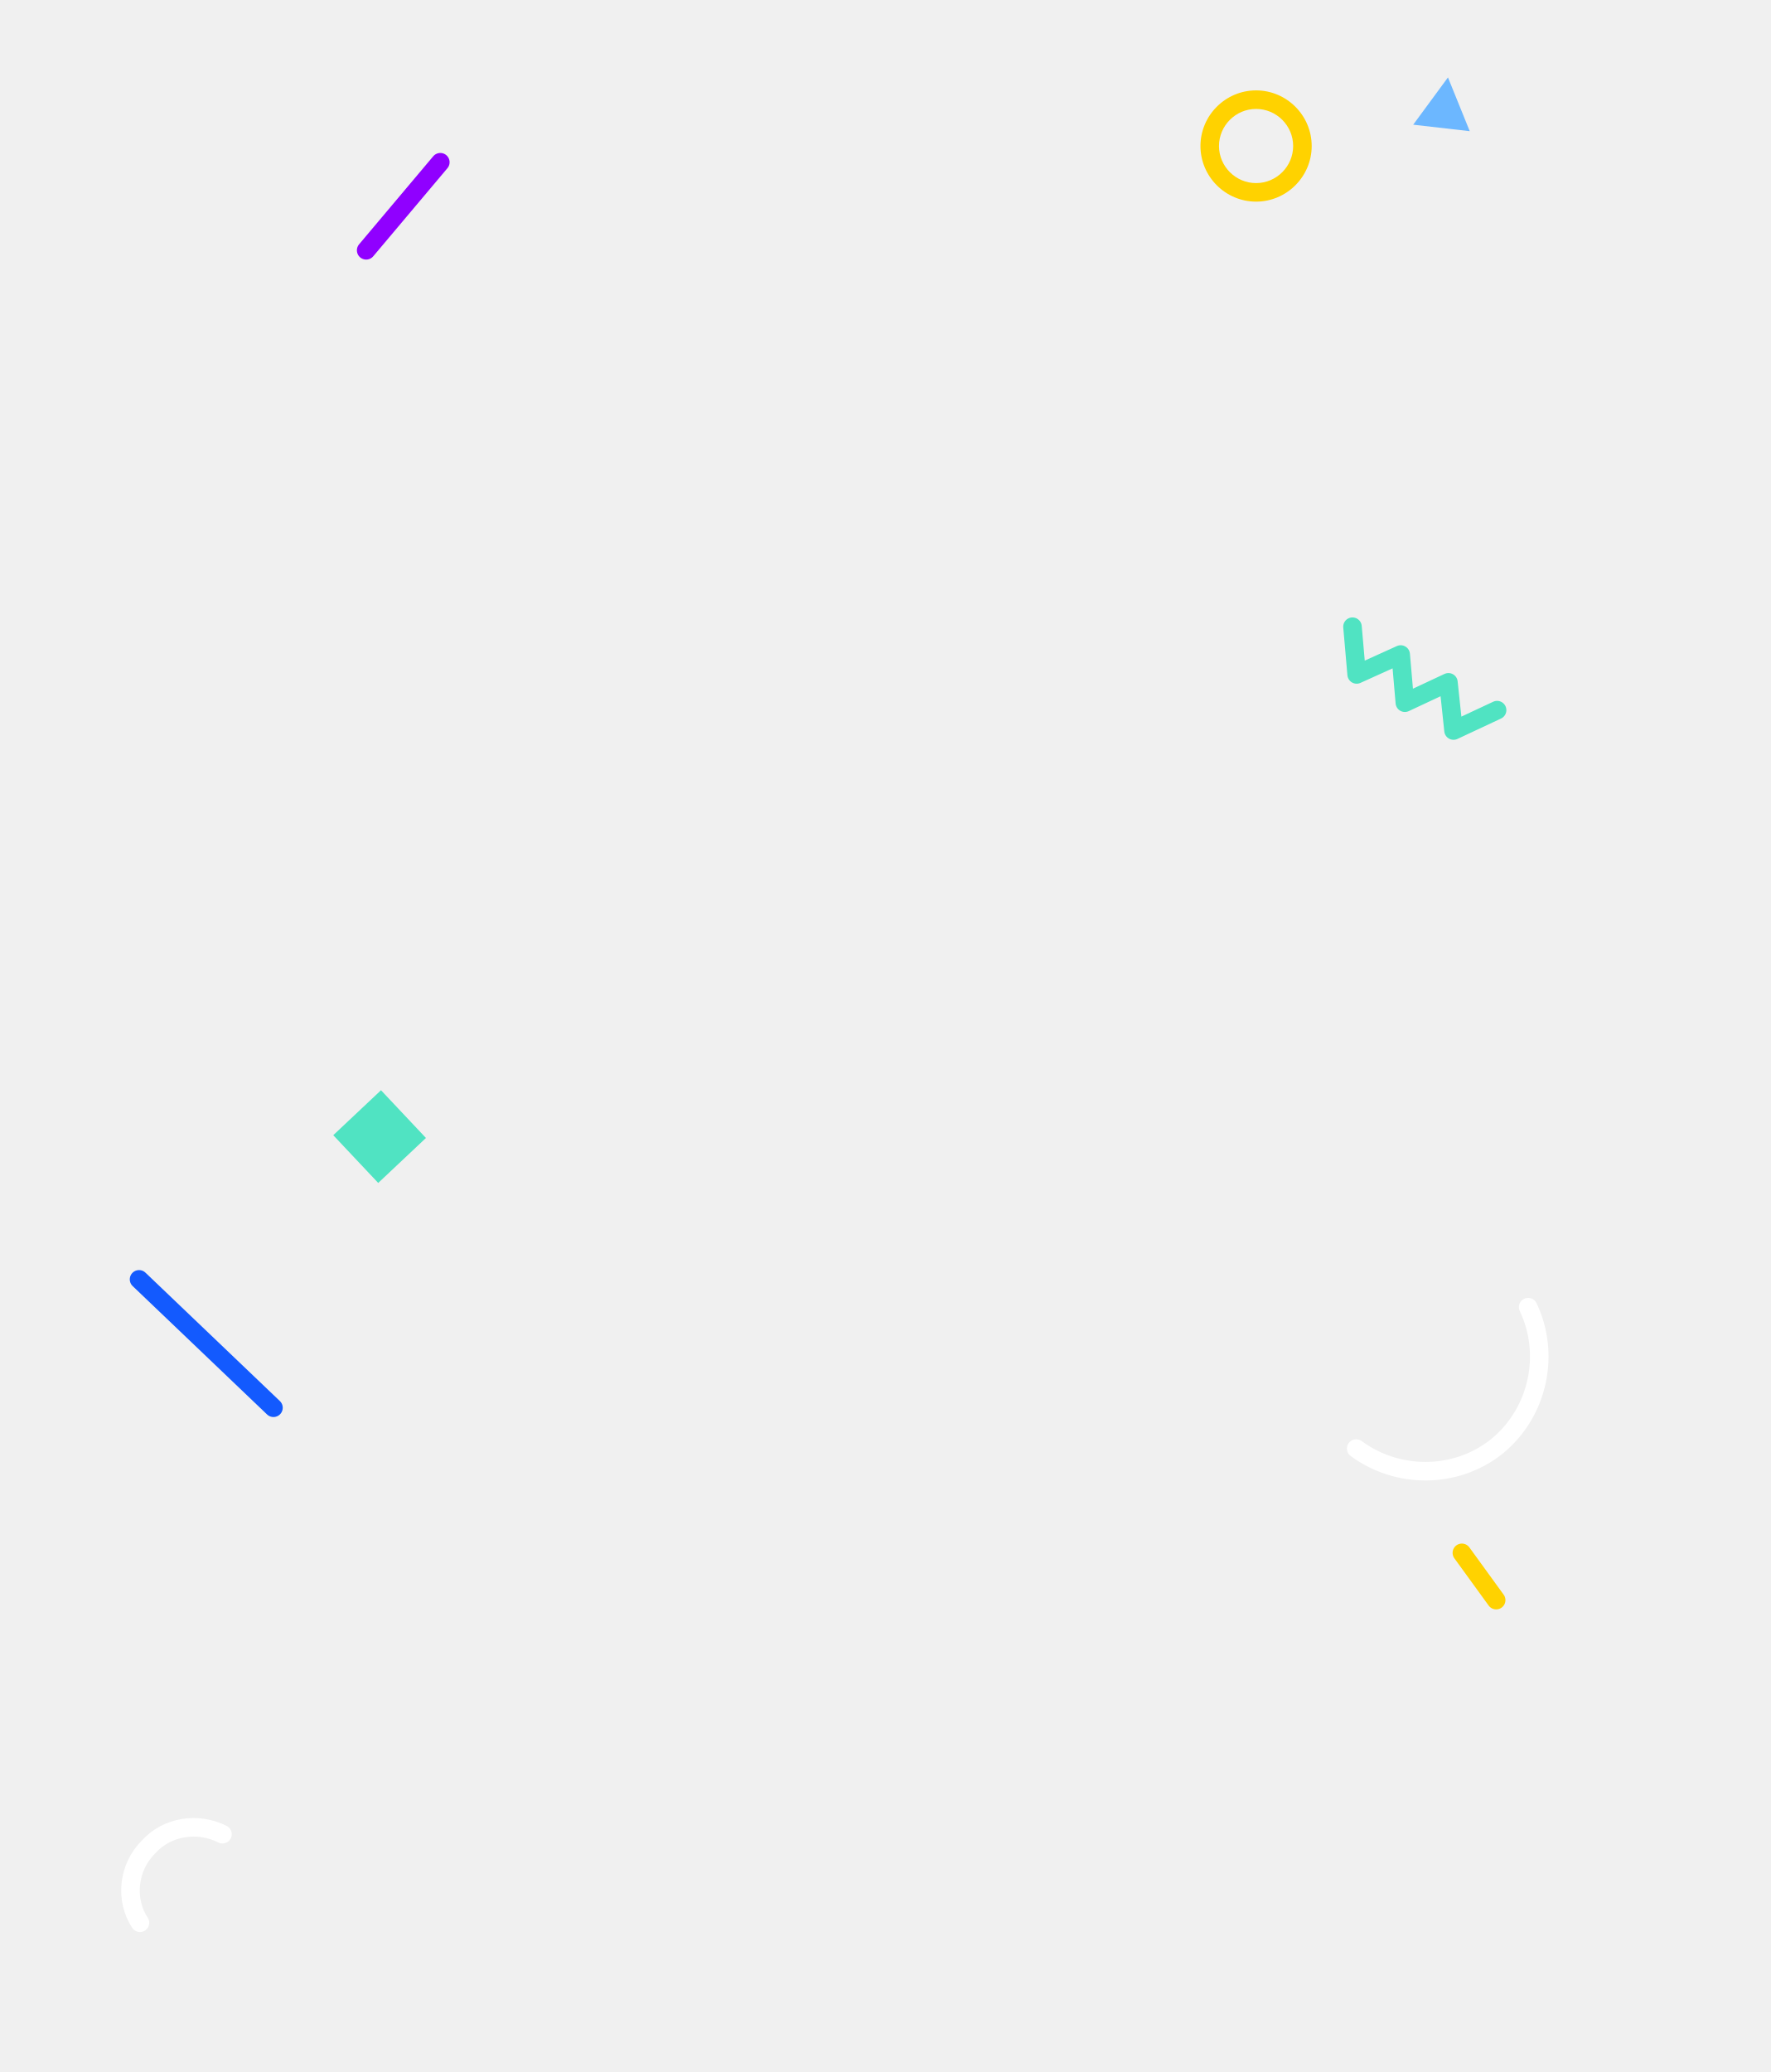
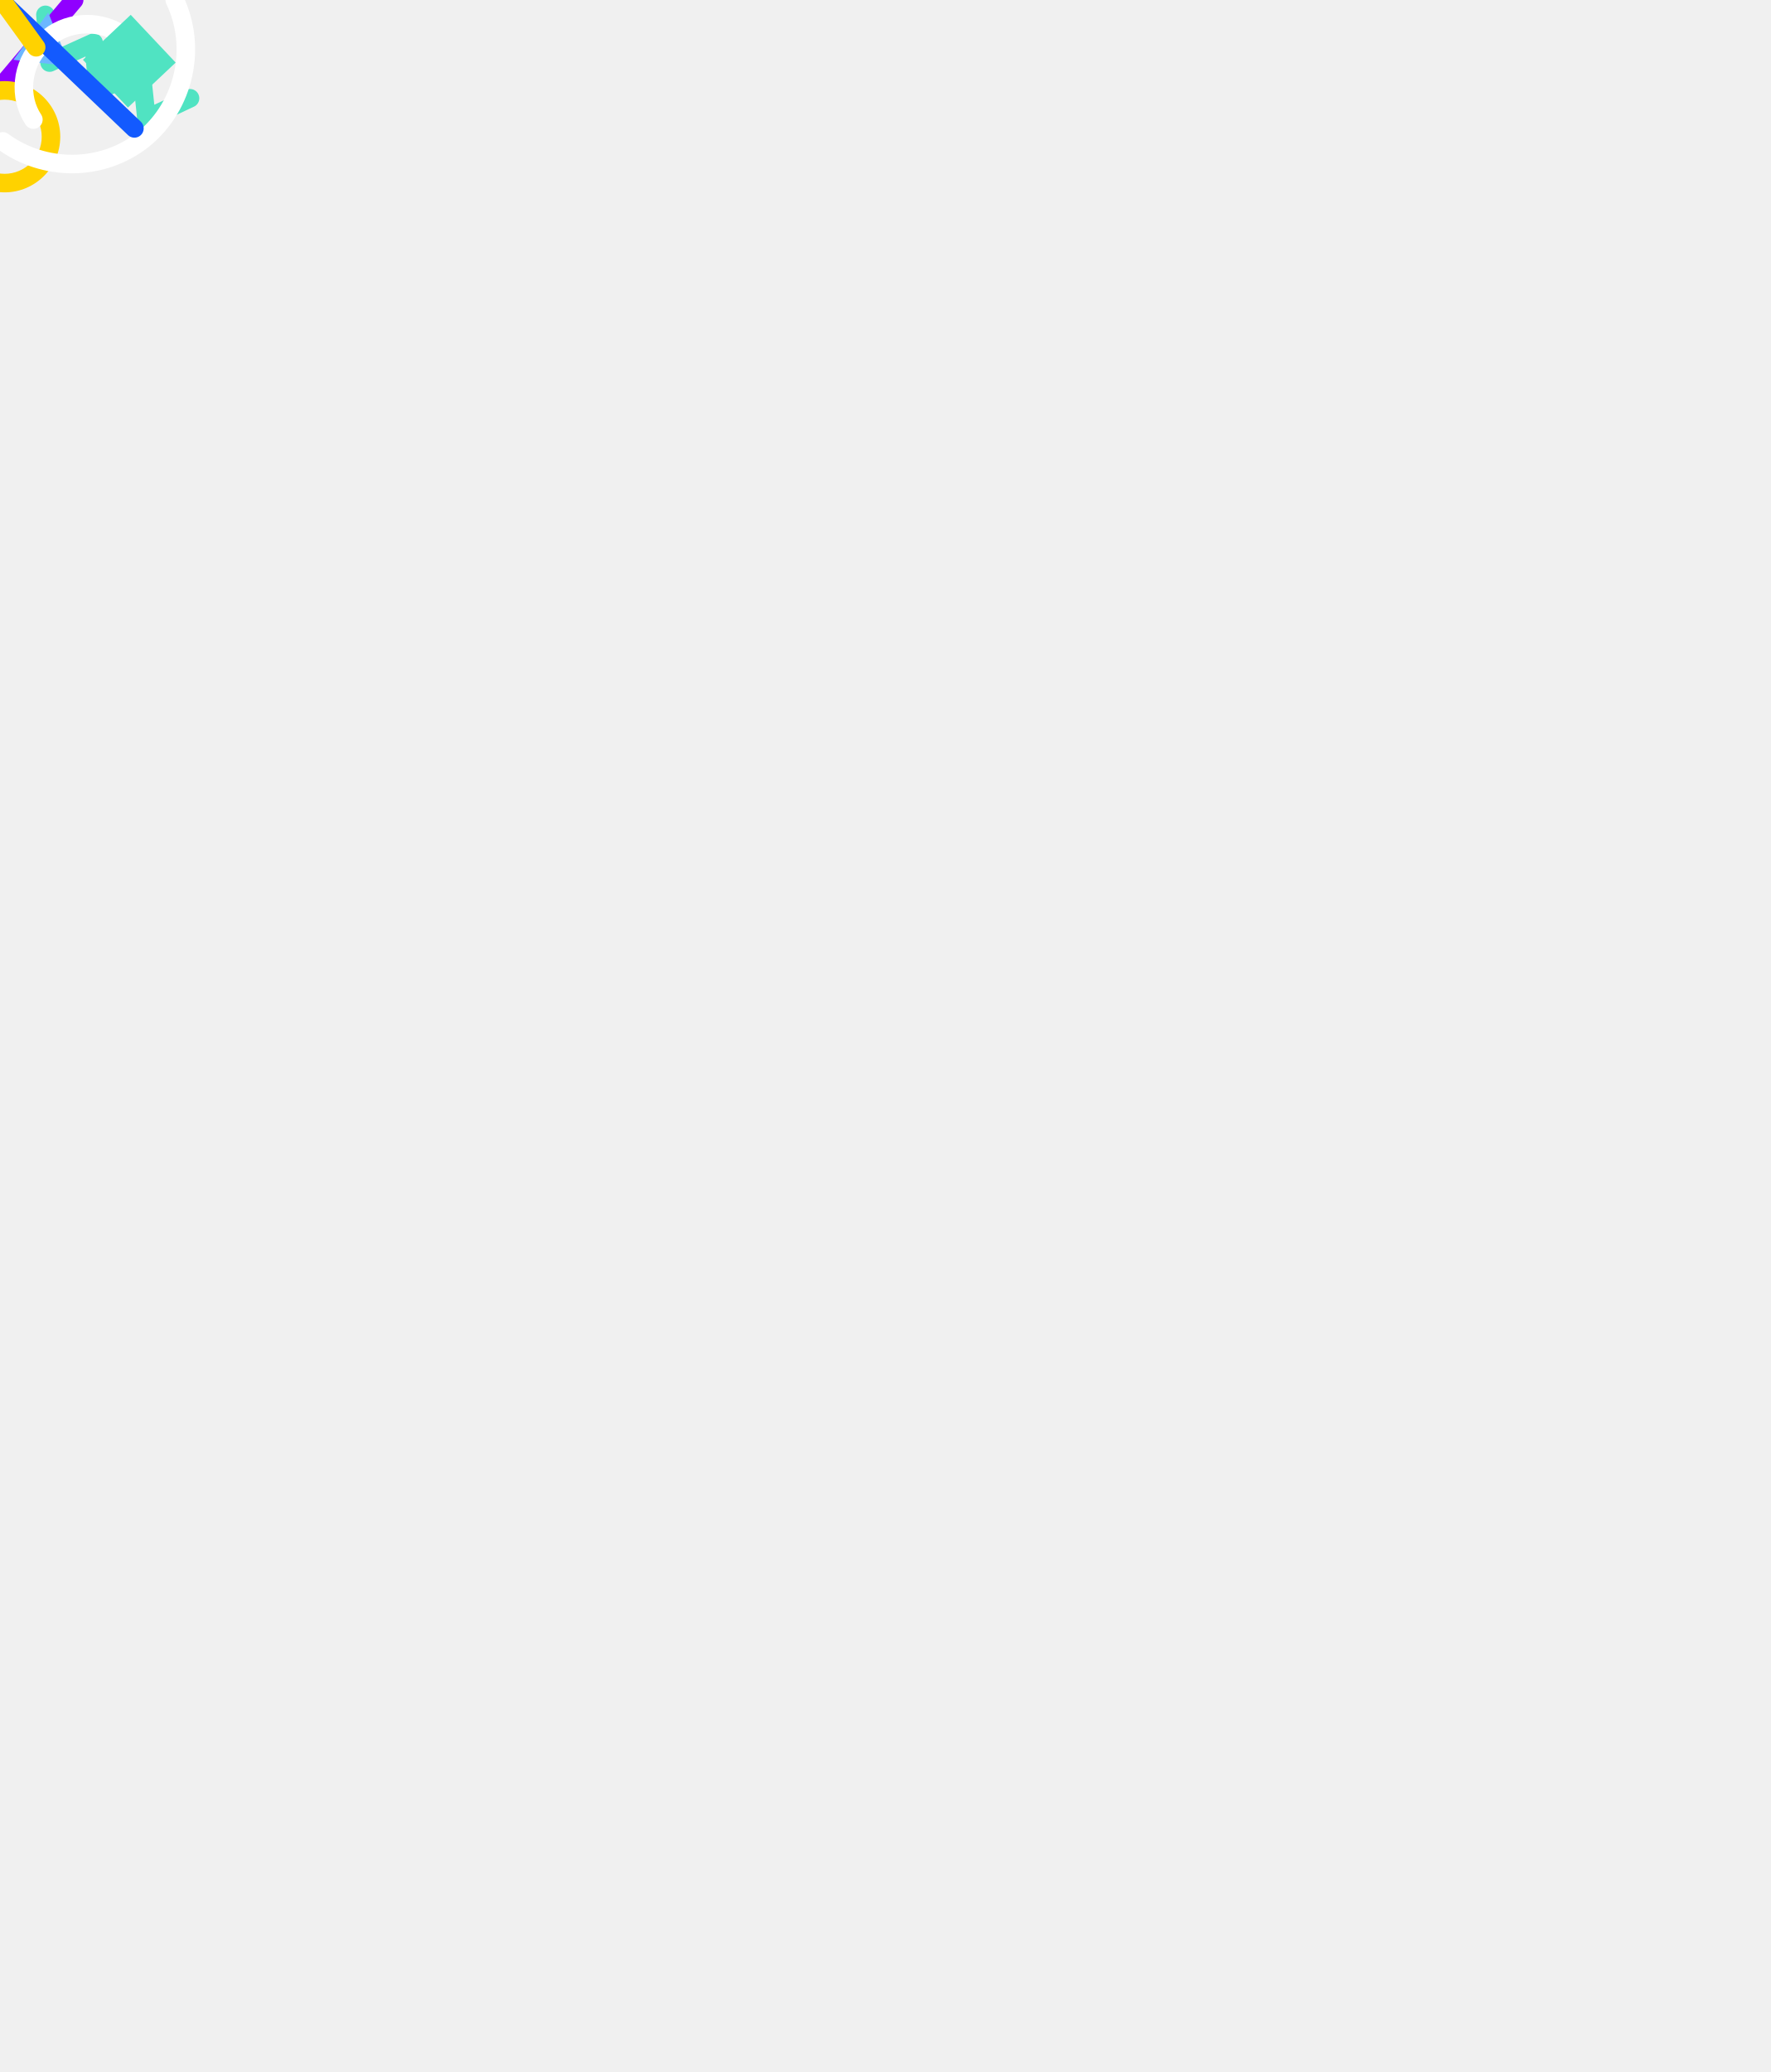
- <svg xmlns="http://www.w3.org/2000/svg" version="1.1" id="motion" x="0px" y="0px" viewBox="0 0 382 447" style="enable-background:new 0 0 382 447;" xml:space="preserve">
+ <svg xmlns="http://www.w3.org/2000/svg" id="motion" x="0px" y="0px" viewBox="0 0 382 447" style="enable-background:new 0 0 382 447;" xml:space="preserve">
  <style type="text/css">
	.st0{fill:none;stroke:#50E3C2;stroke-width:4;stroke-linecap:round;stroke-linejoin:round;}
	.st1{fill:none;stroke:#9000FF;stroke-width:4;stroke-linecap:round;stroke-linejoin:round;}
	.st2{fill:#6CB7FF;}
	.st3{fill:#FFD200;}
	.st4{fill:none;stroke:#FFFFFF;stroke-width:4;stroke-linecap:round;stroke-linejoin:round;}
	.st5{fill:none;stroke:#135AFE;stroke-width:4;stroke-linecap:round;stroke-linejoin:round;}
	.st6{fill:none;stroke:#FFD200;stroke-width:4;stroke-linecap:round;stroke-linejoin:round;}
	.st7{fill:#50E3C2;}
+ 
+ 	/* 공통 애니메이션 설정 */
+ 	.anim-element {
+ 		will-change: transform;
+ 		animation-duration: 10s;
+ 		animation-timing-function: cubic-bezier(0, 0, 0.2, 1);
+ 		animation-iteration-count: infinite;
+ 		animation-fill-mode: forwards;
+ 		animation-delay: 0.7s;
+ 	}
+ 
+ 	/* 1. Mint Ripple 애니메이션 */
+ 	@keyframes mintRippleAnim {
+ 		0%, 12.5% { transform: translate(282px, 132px) rotate(0deg); }
+ 		25%, 37.5% { transform: translate(313px, 400px) rotate(-158deg); }
+ 		50%, 62.5% { transform: translate(110px, 220px) rotate(-251deg); }
+ 		75%, 87.5% { transform: translate(80px, 80px) rotate(-123deg); }
+ 		100% { transform: translate(282px, 132px) rotate(0deg); }
+ 	}
+ 	#mint_ripple_g { animation-name: mintRippleAnim; }
+ 
+ 	/* 2. Purple Bar 애니메이션 */
+ 	@keyframes purpleBarAnim {
+ 		0%, 12.5% { transform: translate(79px, 35px) rotate(0deg); }
+ 		25%, 37.5% { transform: translate(286px, 35px) rotate(-80deg); }
+ 		50%, 62.5% { transform: translate(244px, 360px) rotate(-248deg); }
+ 		75%, 87.5% { transform: translate(49px, 168px) rotate(-123deg); }
+ 		100% { transform: translate(79px, 35px) rotate(0deg); }
+ 	}
+ 	#purple_bar_g { animation-name: purpleBarAnim; }
+ 
+ 	/* 3. Sky Triangle 애니메이션 */
+ 	@keyframes skyTriAnim {
+ 		0%, 12.5% { transform: translate(302px, 14px) rotate(0deg); }
+ 		25%, 37.5% { transform: translate(100px, 312px) rotate(104deg); }
+ 		50%, 62.5% { transform: translate(320px, 123px) rotate(174deg); }
+ 		75%, 87.5% { transform: translate(55px, 230px) rotate(-291deg); }
+ 		100% { transform: translate(302px, 14px) rotate(0deg); }
+ 	}
+ 	#sky_tri_g { animation-name: skyTriAnim; }
+ 
+ 	/* 4. Yellow Circle 애니메이션 */
+ 	@keyframes yellowCircleAnim {
+ 		0%, 12.5% { transform: translate(260px, 2px); }
+ 		25%, 37.5% { transform: translate(330px, 180px); }
+ 		50%, 62.5% { transform: translate(100px, 50px); }
+ 		75%, 87.5% { transform: translate(309px, 250px); }
+ 		100% { transform: translate(260px, 2px); }
+ 	}
+ 	#yellow_circle_g { animation-name: yellowCircleAnim; }
+ 
+ 	/* 5. White Curve (b) 애니메이션 */
+ 	@keyframes bWhiteCurveAnim {
+ 		0%, 12.5% { transform: translate(292px, 299px) rotate(0deg); }
+ 		25%, 37.5% { transform: translate(66px, 66px) rotate(170deg); }
+ 		50%, 62.5% { transform: translate(82px, 302px) rotate(85deg); }
+ 		75%, 87.5% { transform: translate(272px, 21px) rotate(-298deg); }
+ 		100% { transform: translate(292px, 299px) rotate(0deg); }
+ 	}
+ 	#b_white_curve_g { animation-name: bWhiteCurveAnim; }
+ 
+ 	/* 6. White Curve 애니메이션 */
+ 	@keyframes whiteCurveAnim {
+ 		0%, 12.5% { transform: translate(23px, 389px) rotate(0deg); }
+ 		25%, 37.5% { transform: translate(27px, 247px) rotate(-91deg); }
+ 		50%, 62.5% { transform: translate(310px, 263px) rotate(42deg); }
+ 		75%, 87.5% { transform: translate(88px, 345px) rotate(-138deg); }
+ 		100% { transform: translate(23px, 389px) rotate(0deg); }
+ 	}
+ 	#white_curve_g { animation-name: whiteCurveAnim; }
+ 
+ 	/* 7. Blue Bar 애니메이션 */
+ 	@keyframes blueBarAnim {
+ 		0%, 12.5% { transform: translate(30px, 276px) rotate(0deg); }
+ 		25%, 37.5% { transform: translate(280px, 244px) rotate(190deg); }
+ 		50%, 62.5% { transform: translate(81px, 117px) rotate(91deg); }
+ 		75%, 87.5% { transform: translate(300px, 380px) rotate(170deg); }
+ 		100% { transform: translate(30px, 276px) rotate(0deg); }
+ 	}
+ 	#blue_bar_g { animation-name: blueBarAnim; }
+ 
+ 	/* 8. Yellow Bar 애니메이션 */
+ 	@keyframes yellowBarAnim {
+ 		0%, 12.5% { transform: translate(315px, 335px) rotate(0deg); }
+ 		25%, 37.5% { transform: translate(72px, 135px) rotate(-120deg); }
+ 		50%, 62.5% { transform: translate(266px, 39px) rotate(-212deg); }
+ 		75%, 87.5% { transform: translate(266px, 196px) rotate(-96deg); }
+ 		100% { transform: translate(315px, 335px) rotate(0deg); }
+ 	}
+ 	#yellow_bar_g { animation-name: yellowBarAnim; }
+ 
+ 	/* 9. Mint Square 애니메이션 */
+ 	@keyframes mintTriAnim {
+ 		0%, 12.5% { transform: translate(54px, 232px) rotate(0deg); }
+ 		25%, 37.5% { transform: translate(293px, 97px) rotate(182deg); }
+ 		50%, 62.5% { transform: translate(297px, 168px) rotate(106deg); }
+ 		75%, 87.5% { transform: translate(35px, 400px) rotate(-27deg); }
+ 		100% { transform: translate(54px, 232px) rotate(0deg); }
+ 	}
+ 	#mint_tri_g { animation-name: mintTriAnim; }
</style>
-   <g id="mint_ripple_g" transform="translate(282, 132)">
-     <animateTransform accumulate="none" additive="replace" attributeName="transform" begin=".7" calcMode="spline" dur="10" fill="remove" keySplines="0,0,.2,1 ; 0,0,.2,1 ; 0,0,.2,1 ; 0,0,.2,1 ; 0,0,.2,1 ; 0,0,.2,1 ; 0,0,.2,1 ; 0,0,.2,1" keyTimes="0; .125; .25; .375; .5; .625; .75; .875; 1" repeatCount="indefinite" restart="always" type="translate" values="282,132 ; 282,132 ; 313,400 ; 313,400 ; 110,220 ; 110,220 ; 80,80 ; 80,80 ; 282,132">
- 		</animateTransform>
-     <path id="mint_ripple" class="st0" d="M9.8,3.2l0.9,10.3l9.5-4.3l0.9,10.4l9.4-4.4l1.1,10.4l9.4-4.4 ">
-       <animateTransform accumulate="none" additive="replace" attributeName="transform" begin=".7" calcMode="spline" dur="10" fill="remove" keySplines="0,0,.2,1 ; 0,0,.2,1 ; 0,0,.2,1 ; 0,0,.2,1 ; 0,0,.2,1 ; 0,0,.2,1 ; 0,0,.2,1 ; 0,0,.2,1" keyTimes="0; .125; .25; .375; .5; .625; .75; .875; 1" repeatCount="indefinite" restart="always" type="rotate" values="0; 0; -158; -158; -251; -251; -123 ; -123; 0">
- 			</animateTransform>
-     </path>
+   <g id="mint_ripple_g" class="anim-element">
+     <path id="mint_ripple" class="st0" d="M9.8,3.2l0.9,10.3l9.5-4.3l0.9,10.4l9.4-4.4l1.1,10.4l9.4-4.4" />
  </g>
-   <g id="purple_bar_g" transform="translate(79, 35)">
-     <animateTransform accumulate="none" additive="replace" attributeName="transform" begin=".7" calcMode="spline" dur="10" fill="remove" keySplines="0,0,.2,1 ; 0,0,.2,1 ; 0,0,.2,1 ; 0,0,.2,1 ; 0,0,.2,1 ; 0,0,.2,1 ; 0,0,.2,1 ; 0,0,.2,1" keyTimes="0; .125; .25; .375; .5; .625; .75; .875; 1" repeatCount="indefinite" restart="always" type="translate" values="79,35 ; 79,35 ; 286,35 ; 286,35 ; 244,360 ; 244,360 ; 49,168 ; 49,168 ; 79,35">
- 		</animateTransform>
-     <path id="purple_bar" class="st1" d="M0,19L16,0 ">
-       <animateTransform accumulate="none" additive="replace" attributeName="transform" begin=".7" calcMode="spline" dur="10" fill="remove" keySplines="0,0,.2,1 ; 0,0,.2,1 ; 0,0,.2,1 ; 0,0,.2,1 ; 0,0,.2,1 ; 0,0,.2,1 ; 0,0,.2,1 ; 0,0,.2,1" keyTimes="0; .125; .25; .375; .5; .625; .75; .875; 1" repeatCount="indefinite" restart="always" type="rotate" values="0; 0; -80; -80; -248; -248; -123 ; -123 ; 0">
- 			</animateTransform>
-     </path>
+   <g id="purple_bar_g" class="anim-element">
+     <path id="purple_bar" class="st1" d="M0,19L16,0" />
  </g>
-   <g id="sky_tri_g" transform="translate(302, 14)">
-     <animateTransform accumulate="none" additive="replace" attributeName="transform" begin=".7" calcMode="spline" dur="10" fill="remove" keySplines="0,0,.2,1 ; 0,0,.2,1 ; 0,0,.2,1 ; 0,0,.2,1 ; 0,0,.2,1 ; 0,0,.2,1 ; 0,0,.2,1 ; 0,0,.2,1" keyTimes="0; .125; .25; .375; .5; .625; .75; .875; 1" repeatCount="indefinite" restart="always" type="translate" values="302,14 ; 302,14 ; 100,312 ; 100,312 ; 320,123 ; 320,123 ; 55,230 ; 55,230 ; 302,14">
- 		</animateTransform>
-     <path id="sky_tri" class="st2" d="M10.4,2.7L2.9,12.9l12.2,1.4L10.4,2.7z ">
-       <animateTransform accumulate="none" additive="replace" attributeName="transform" begin=".7" calcMode="spline" dur="10" fill="remove" keySplines="0,0,.2,1 ; 0,0,.2,1 ; 0,0,.2,1 ; 0,0,.2,1 ; 0,0,.2,1 ; 0,0,.2,1 ; 0,0,.2,1 ; 0,0,.2,1" keyTimes="0; .125; .25; .375; .5; .625; .75; .875; 1" repeatCount="indefinite" restart="always" type="rotate" values="0; 0; 104; 104; 174; 174; -291 ; -291 ; 0">
- 			</animateTransform>
-     </path>
+   <g id="sky_tri_g" class="anim-element">
+     <path id="sky_tri" class="st2" d="M10.4,2.7L2.9,12.9l12.2,1.4L10.4,2.7z" />
  </g>
-   <g id="yellow_circle_g" transform="translate(270, 2)">
-     <animateTransform accumulate="none" additive="replace" attributeName="transform" begin=".7" calcMode="spline" dur="10" fill="remove" keySplines="0,0,.2,1 ; 0,0,.2,1 ; 0,0,.2,1 ; 0,0,.2,1 ; 0,0,.2,1 ; 0,0,.2,1 ; 0,0,.2,1 ; 0,0,.2,1" keyTimes="0; .125; .25; .375; .5; .625; .75; .875; 1" repeatCount="indefinite" restart="always" type="translate" values="260,2 ; 260,2 ; 330,180 ; 330,180 ; 100,50 ; 100,50 ; 309,250 ; 309,250 ; 260,2">
- 		</animateTransform>
-     <path class="st3" d="M1,41.5c-6.6,0-12-5.4-12-12s5.4-12,12-12s12,5.4,12,12S7.6,41.5,1,41.5z M1,21.5c-4.4,0-8,3.6-8,8s3.6,8,8,8   s8-3.6,8-8S5.4,21.5,1,21.5z" />
+   <g id="yellow_circle_g" class="anim-element">
+     <path class="st3" d="M1,41.5c-6.6,0-12-5.4-12-12s5.4-12,12-12s12,5.4,12,12S7.6,41.5,1,41.5z M1,21.5c-4.4,0-8,3.6-8,8s3.6,8,8,8 s8-3.6,8-8S5.4,21.5,1,21.5z" />
  </g>
-   <g id="b_white_curve_g" transform="translate(292,282)">
-     <animateTransform accumulate="none" additive="replace" attributeName="transform" begin=".7" calcMode="spline" dur="10" fill="remove" keySplines="0,0,.2,1 ; 0,0,.2,1 ; 0,0,.2,1 ; 0,0,.2,1 ; 0,0,.2,1 ; 0,0,.2,1 ; 0,0,.2,1 ; 0,0,.2,1" keyTimes="0; .125; .25; .375; .5; .625; .75; .875; 1" repeatCount="indefinite" restart="always" type="translate" values="292,299 ; 292,299 ; 66,66 ; 66,66 ; 82,302 ; 82,302 ; 272,21 ; 272,21 ; 292,299">
- 		</animateTransform>
-     <path id="b_white_curve" class="st4" d="M0.6,30.5C9.4,37,22,37.2,31,30c9-7.4,11.5-20,6.7-30 ">
-       <animateTransform accumulate="none" additive="replace" attributeName="transform" begin=".7" calcMode="spline" dur="10" fill="remove" keySplines="0,0,.2,1 ; 0,0,.2,1 ; 0,0,.2,1 ; 0,0,.2,1 ; 0,0,.2,1 ; 0,0,.2,1 ; 0,0,.2,1 ; 0,0,.2,1" keyTimes="0; .125; .25; .375; .5; .625; .75; .875; 1" repeatCount="indefinite" restart="always" type="rotate" values="0; 0; 170; 170; 85; 85; -298 ; -298 ; 0">
- 			</animateTransform>
-     </path>
+   <g id="b_white_curve_g" class="anim-element">
+     <path id="b_white_curve" class="st4" d="M0.6,30.5C9.4,37,22,37.2,31,30c9-7.4,11.5-20,6.7-30" />
  </g>
-   <g id="white_curve_g" transform="translate(23, 389)">
-     <animateTransform accumulate="none" additive="replace" attributeName="transform" begin=".7" calcMode="spline" dur="10" fill="remove" keySplines="0,0,.2,1 ; 0,0,.2,1 ; 0,0,.2,1 ; 0,0,.2,1 ; 0,0,.2,1 ; 0,0,.2,1 ; 0,0,.2,1 ; 0,0,.2,1" keyTimes="0; .125; .25; .375; .5; .625; .75; .875; 1" repeatCount="indefinite" restart="always" type="translate" values="23,389 ; 23,389 ; 27,247 ; 27,247 ; 310,263 ; 310,263 ; 88,345 ; 88,345 ; 23,389">
- 		</animateTransform>
-     <path id="white_curve" class="st4" d="M25,6.7C19.7,4,13,5,9,9.5C4.5,14,4,21,7.2,25.8 ">
-       <animateTransform accumulate="none" additive="replace" attributeName="transform" begin=".7" calcMode="spline" dur="10" fill="remove" keySplines="0,0,.2,1 ; 0,0,.2,1 ; 0,0,.2,1 ; 0,0,.2,1 ; 0,0,.2,1 ; 0,0,.2,1 ; 0,0,.2,1 ; 0,0,.2,1" keyTimes="0; .125; .25; .375; .5; .625; .75; .875; 1" repeatCount="indefinite" restart="always" type="rotate" values="0; 0; -91; -91; 42; 42; -138 ; -138 ; 0">
- 			</animateTransform>
-     </path>
+   <g id="white_curve_g" class="anim-element">
+     <path id="white_curve" class="st4" d="M25,6.7C19.7,4,13,5,9,9.5C4.5,14,4,21,7.2,25.8" />
  </g>
-   <g id="blue_bar_g" transform="translate(30, 276)">
-     <animateTransform accumulate="none" additive="replace" attributeName="transform" begin=".7" calcMode="spline" dur="10" fill="remove" keySplines="0,0,.2,1 ; 0,0,.2,1 ; 0,0,.2,1 ; 0,0,.2,1 ; 0,0,.2,1 ; 0,0,.2,1 ; 0,0,.2,1 ; 0,0,.2,1" keyTimes="0; .125; .25; .375; .5; .625; .75; .875; 1" repeatCount="indefinite" restart="always" type="translate" values="30,276 ; 30,276 ; 280,244 ; 280,244 ; 81,117 ; 81,117 ; 300,380 ; 300,380 ; 30,276">
- 		</animateTransform>
-     <path id="blue_bar_1_" class="st5" d="M29,27.7L0,0 ">
-       <animateTransform accumulate="none" additive="replace" attributeName="transform" begin=".7" calcMode="spline" dur="10" fill="remove" keySplines="0,0,.2,1 ; 0,0,.2,1 ; 0,0,.2,1 ; 0,0,.2,1 ; 0,0,.2,1 ; 0,0,.2,1 ; 0,0,.2,1 ; 0,0,.2,1" keyTimes="0; .125; .25; .375; .5; .625; .75; .875; 1" repeatCount="indefinite" restart="always" type="rotate" values="0; 0; 190; 190; 91; 91; 170 ; 170 ; 0">
- 			</animateTransform>
-     </path>
+   <g id="blue_bar_g" class="anim-element">
+     <path id="blue_bar_1_" class="st5" d="M29,27.7L0,0" />
  </g>
-   <g id="yellow_bar_g" transform="translate(315, 335)">
-     <animateTransform accumulate="none" additive="replace" attributeName="transform" begin=".7" calcMode="spline" dur="10" fill="remove" keySplines="0,0,.2,1 ; 0,0,.2,1 ; 0,0,.2,1 ; 0,0,.2,1 ; 0,0,.2,1 ; 0,0,.2,1 ; 0,0,.2,1 ; 0,0,.2,1" keyTimes="0; .125; .25; .375; .5; .625; .75; .875; 1" repeatCount="indefinite" restart="always" type="translate" values="315,335 ; 315,335 ; 72,135 ; 72,135 ; 266,39 ; 266,39 ; 266,196 ; 266,196 ; 315,335">
- 		</animateTransform>
-     <path id="yellow_bar" class="st6" d="M7.8,10.2L0.4,0 ">
-       <animateTransform accumulate="none" additive="replace" attributeName="transform" begin=".7" calcMode="spline" dur="10" fill="remove" keySplines="0,0,.2,1 ; 0,0,.2,1 ; 0,0,.2,1 ; 0,0,.2,1 ; 0,0,.2,1 ; 0,0,.2,1 ; 0,0,.2,1 ; 0,0,.2,1" keyTimes="0; .125; .25; .375; .5; .625; .75; .875; 1" repeatCount="indefinite" restart="always" type="rotate" values="0; 0; -120; -120; -212; -212; -96 ; -96 ; 0">
- 			</animateTransform>
-     </path>
+   <g id="yellow_bar_g" class="anim-element">
+     <path id="yellow_bar" class="st6" d="M7.8,10.2L0.4,0" />
  </g>
-   <g id="mint_tri_g" transform="translate(54, 232)">
-     <animateTransform accumulate="none" additive="replace" attributeName="transform" begin=".7" calcMode="spline" dur="10" fill="remove" keySplines="0,0,.2,1 ; 0,0,.2,1 ; 0,0,.2,1 ; 0,0,.2,1 ; 0,0,.2,1 ; 0,0,.2,1 ; 0,0,.2,1 ; 0,0,.2,1" keyTimes="0; .125; .25; .375; .5; .625; .75; .875; 1" repeatCount="indefinite" restart="always" type="translate" values="54,232 ; 54,232 ; 293,97 ; 293,97 ; 297,168 ; 297,168 ; 35,400 ; 35,400 ; 54,232">
- 		</animateTransform>
-     <path id="mint_square" class="st7" d="M27.6,23.2l-9.7-10.3l10.3-9.7l9.7,10.3L27.6,23.2z ">
-       <animateTransform accumulate="none" additive="replace" attributeName="transform" begin=".7" calcMode="spline" dur="10" fill="remove" keySplines="0,0,.2,1 ; 0,0,.2,1 ; 0,0,.2,1 ; 0,0,.2,1 ; 0,0,.2,1 ; 0,0,.2,1 ; 0,0,.2,1 ; 0,0,.2,1" keyTimes="0; .125; .25; .375; .5; .625; .75; .875; 1" repeatCount="indefinite" restart="always" type="rotate" values="0; 0; 182; 182; 106; 106; -27 ; -27 ; 0">
- 			</animateTransform>
-     </path>
+   <g id="mint_tri_g" class="anim-element">
+     <path id="mint_square" class="st7" d="M27.6,23.2l-9.7-10.3l10.3-9.7l9.7,10.3L27.6,23.2z" />
  </g>
</svg>
